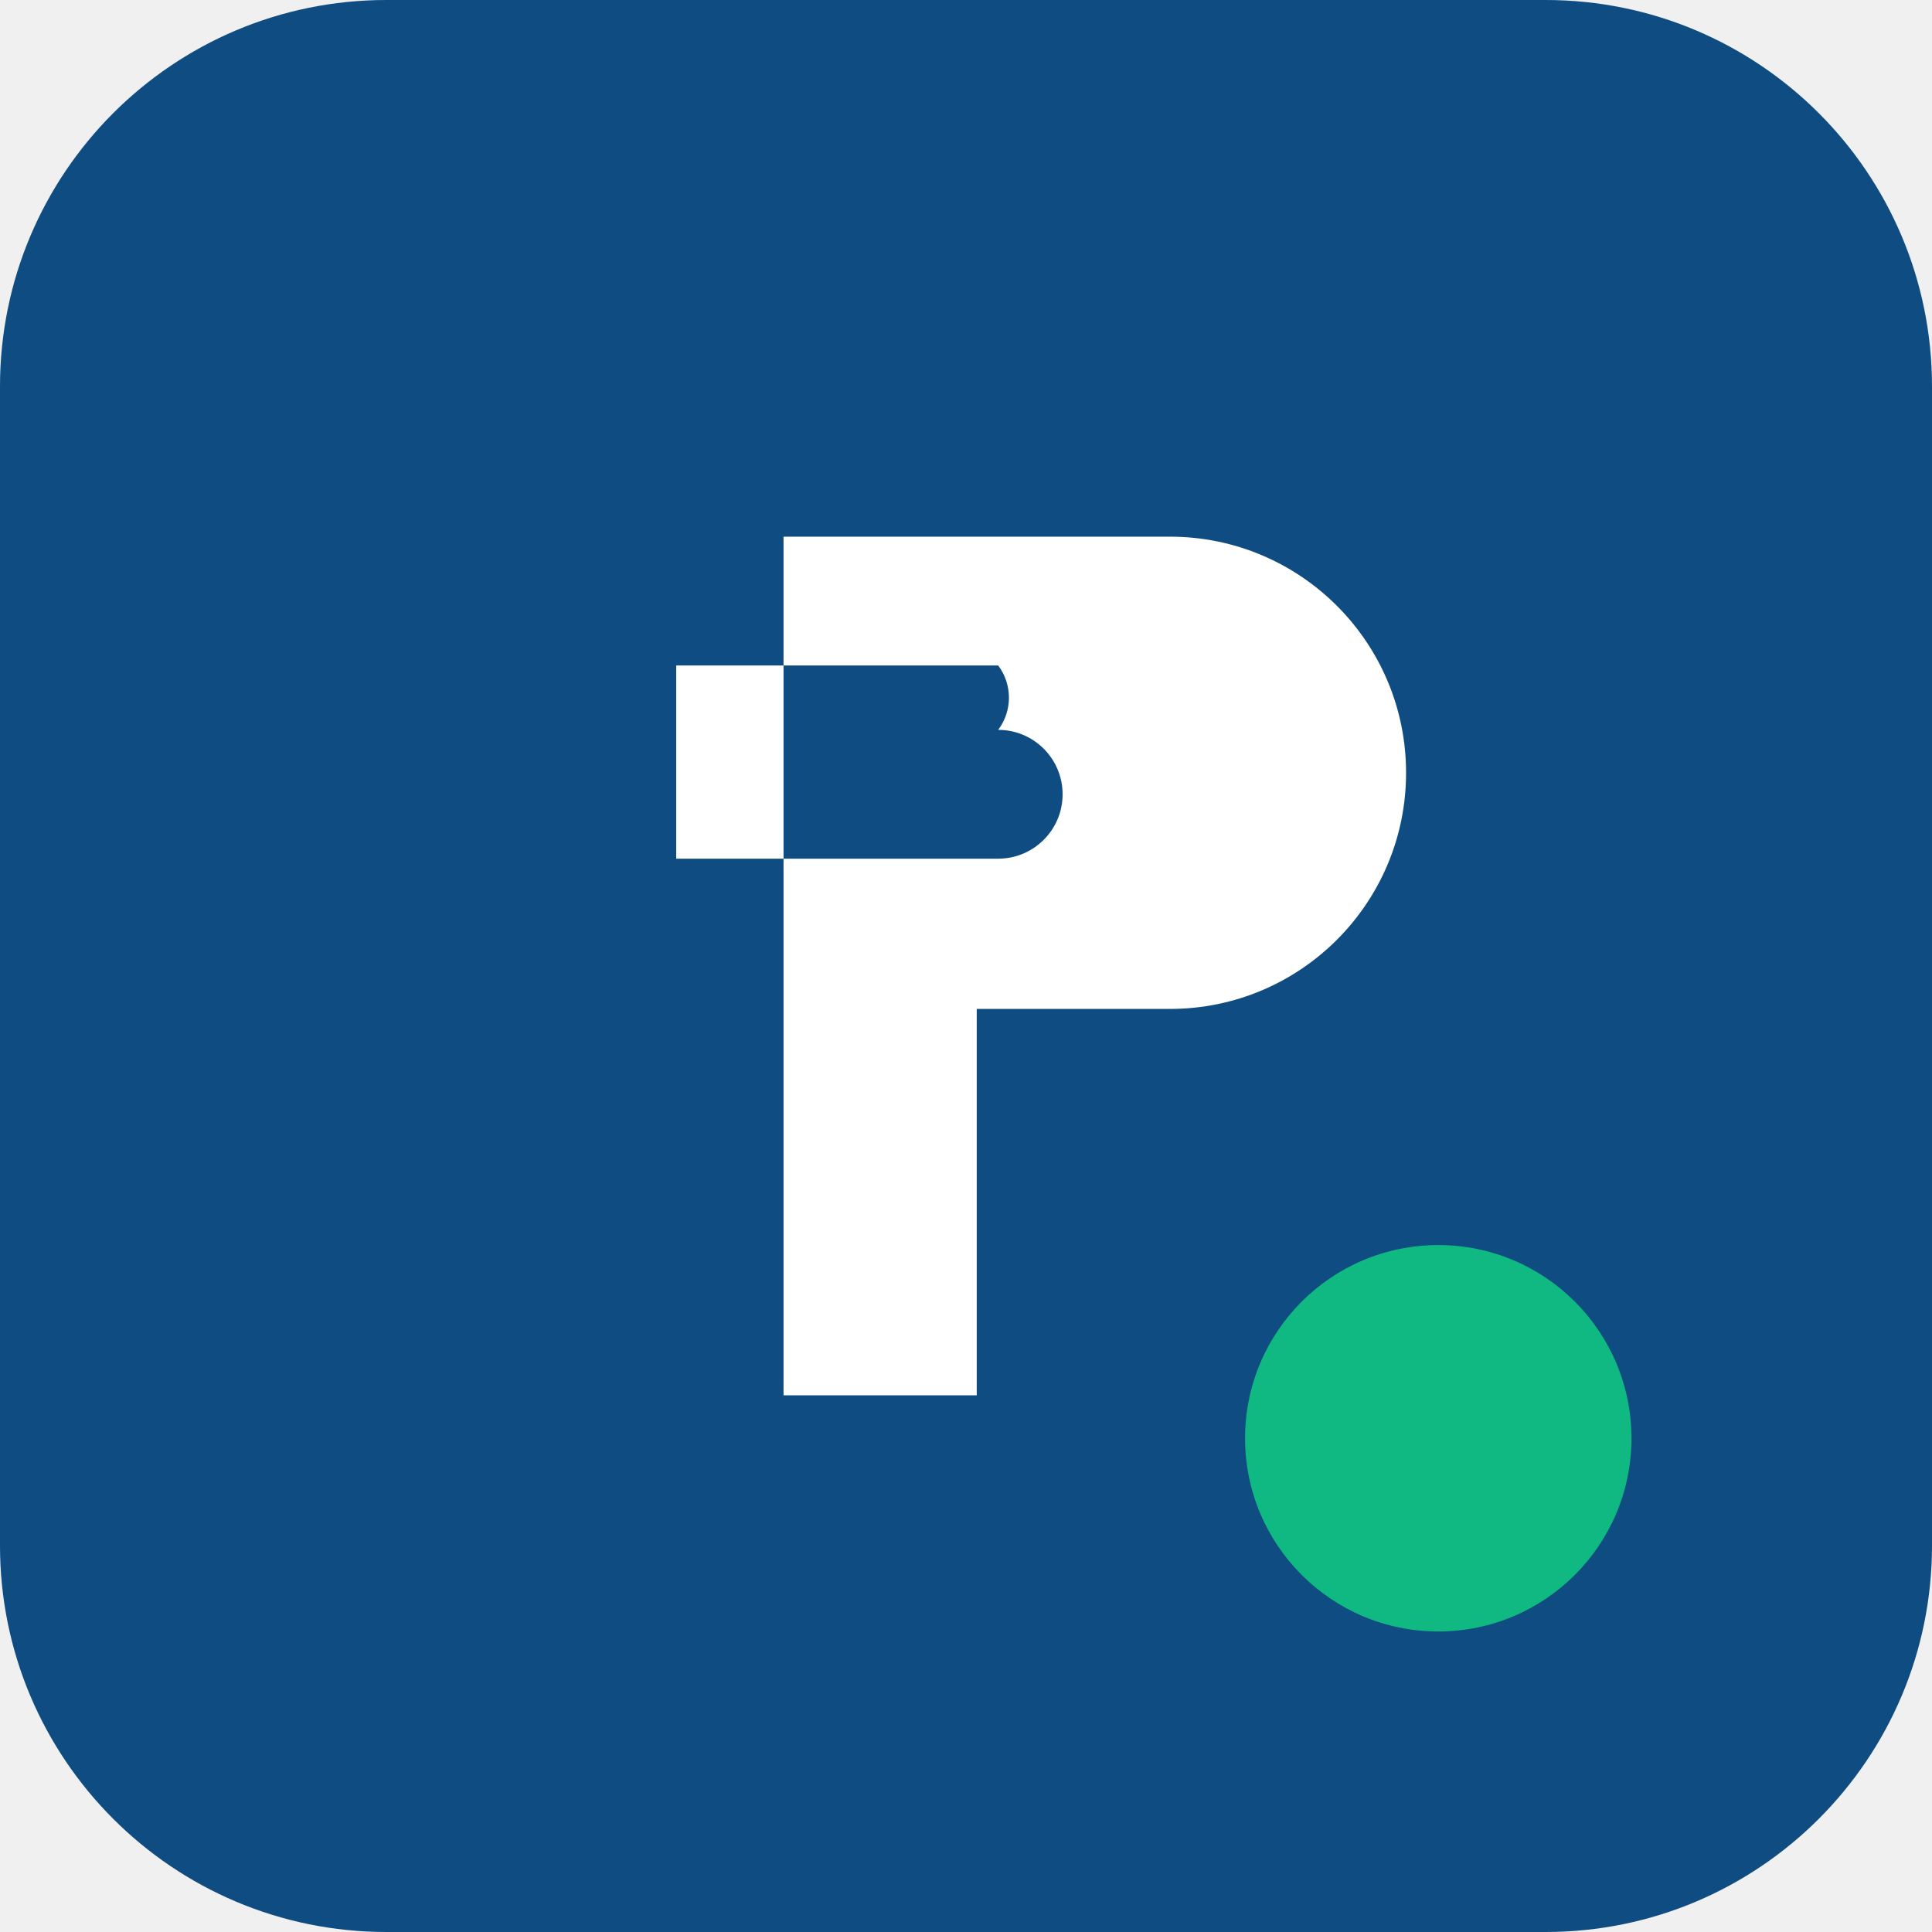
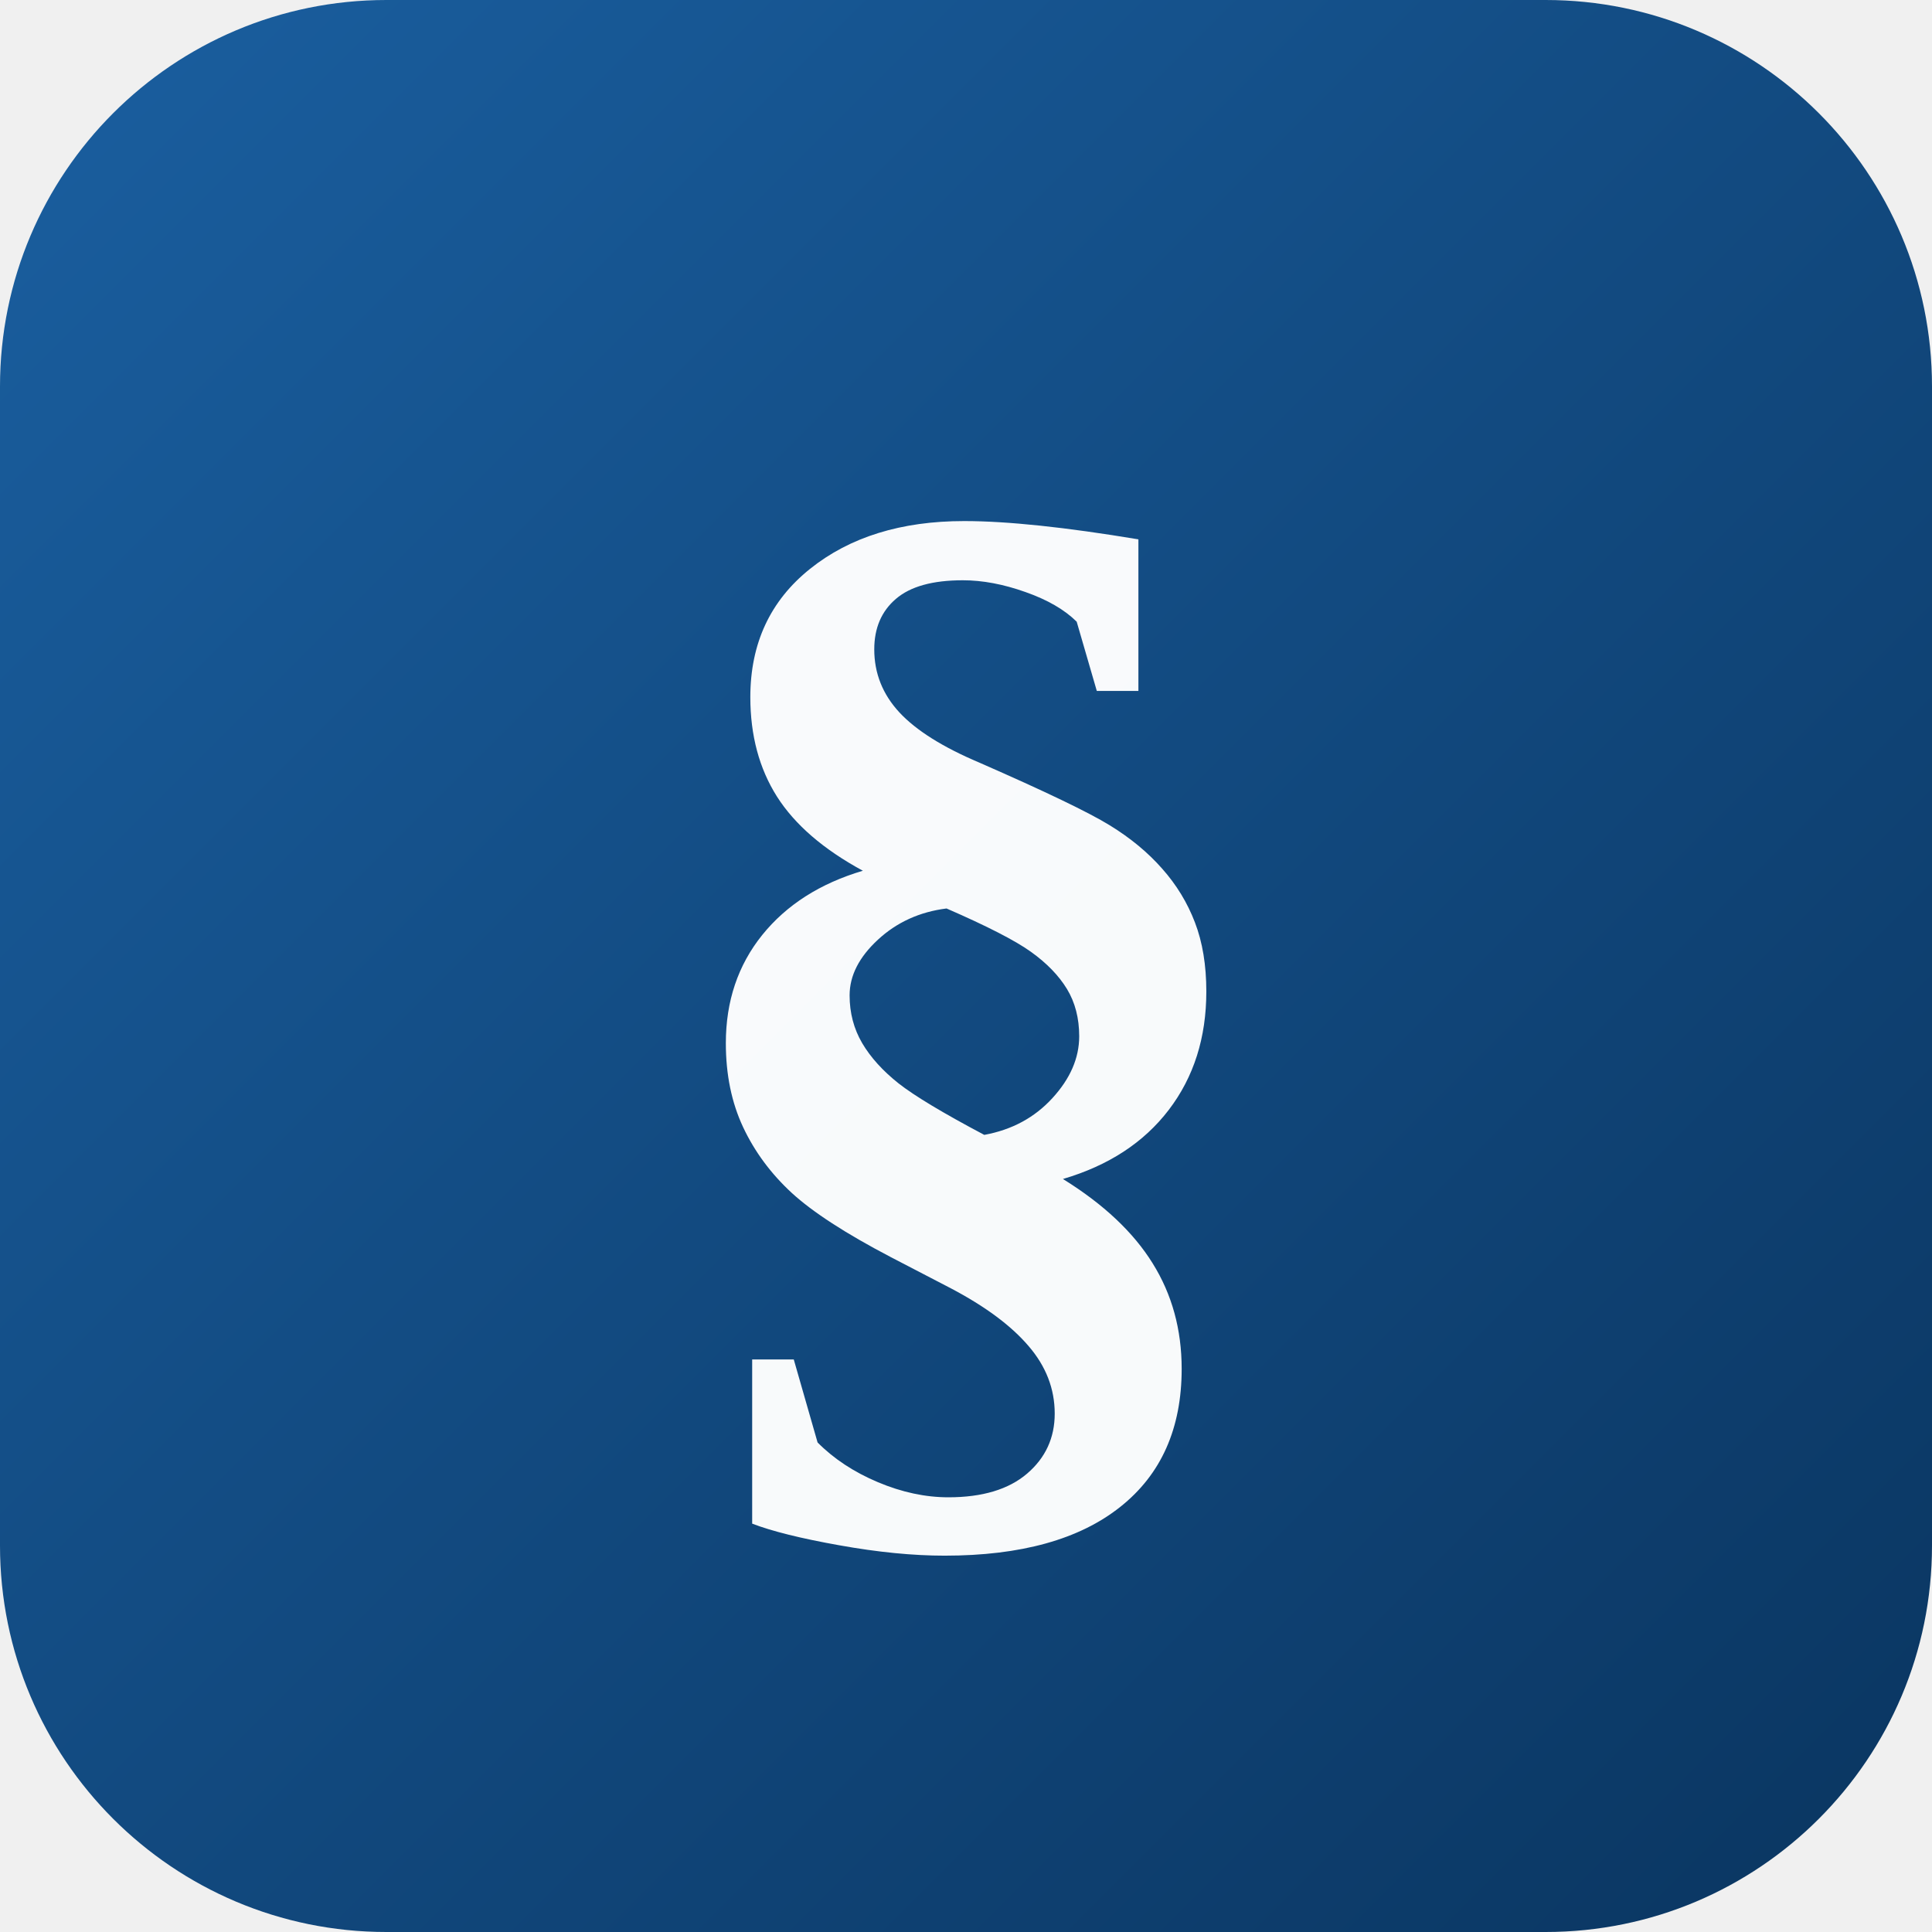
- <svg xmlns="http://www.w3.org/2000/svg" viewBox="0 0 180 180" fill="none">
-   <rect width="180" height="180" rx="36" fill="#0F4C81" />
-   <path d="M45 50h64a22 22 0 1 1 0 44h-18v36h-18V50Zm18 12v18h30a6 6 0 1 0 0-12 5 5 0 0 0 0-6H63Z" fill="#fff" />
-   <circle cx="134" cy="134" r="18" fill="#10B981" />
+ <svg xmlns="http://www.w3.org/2000/svg" viewBox="0 0 180 180">
+   <defs>
+     <linearGradient id="bg" x1="0" y1="0" x2="1" y2="1">
+       <stop offset="0%" stop-color="#1a5fa0" />
+       <stop offset="100%" stop-color="#0a3560" />
+     </linearGradient>
+   </defs>
+   <rect width="180" height="180" rx="36" fill="url(#bg)" />
+   <text x="90" y="130" font-family="Georgia,'Times New Roman',serif" font-size="120" font-weight="bold" fill="white" text-anchor="middle" opacity="0.97">§</text>
</svg>
